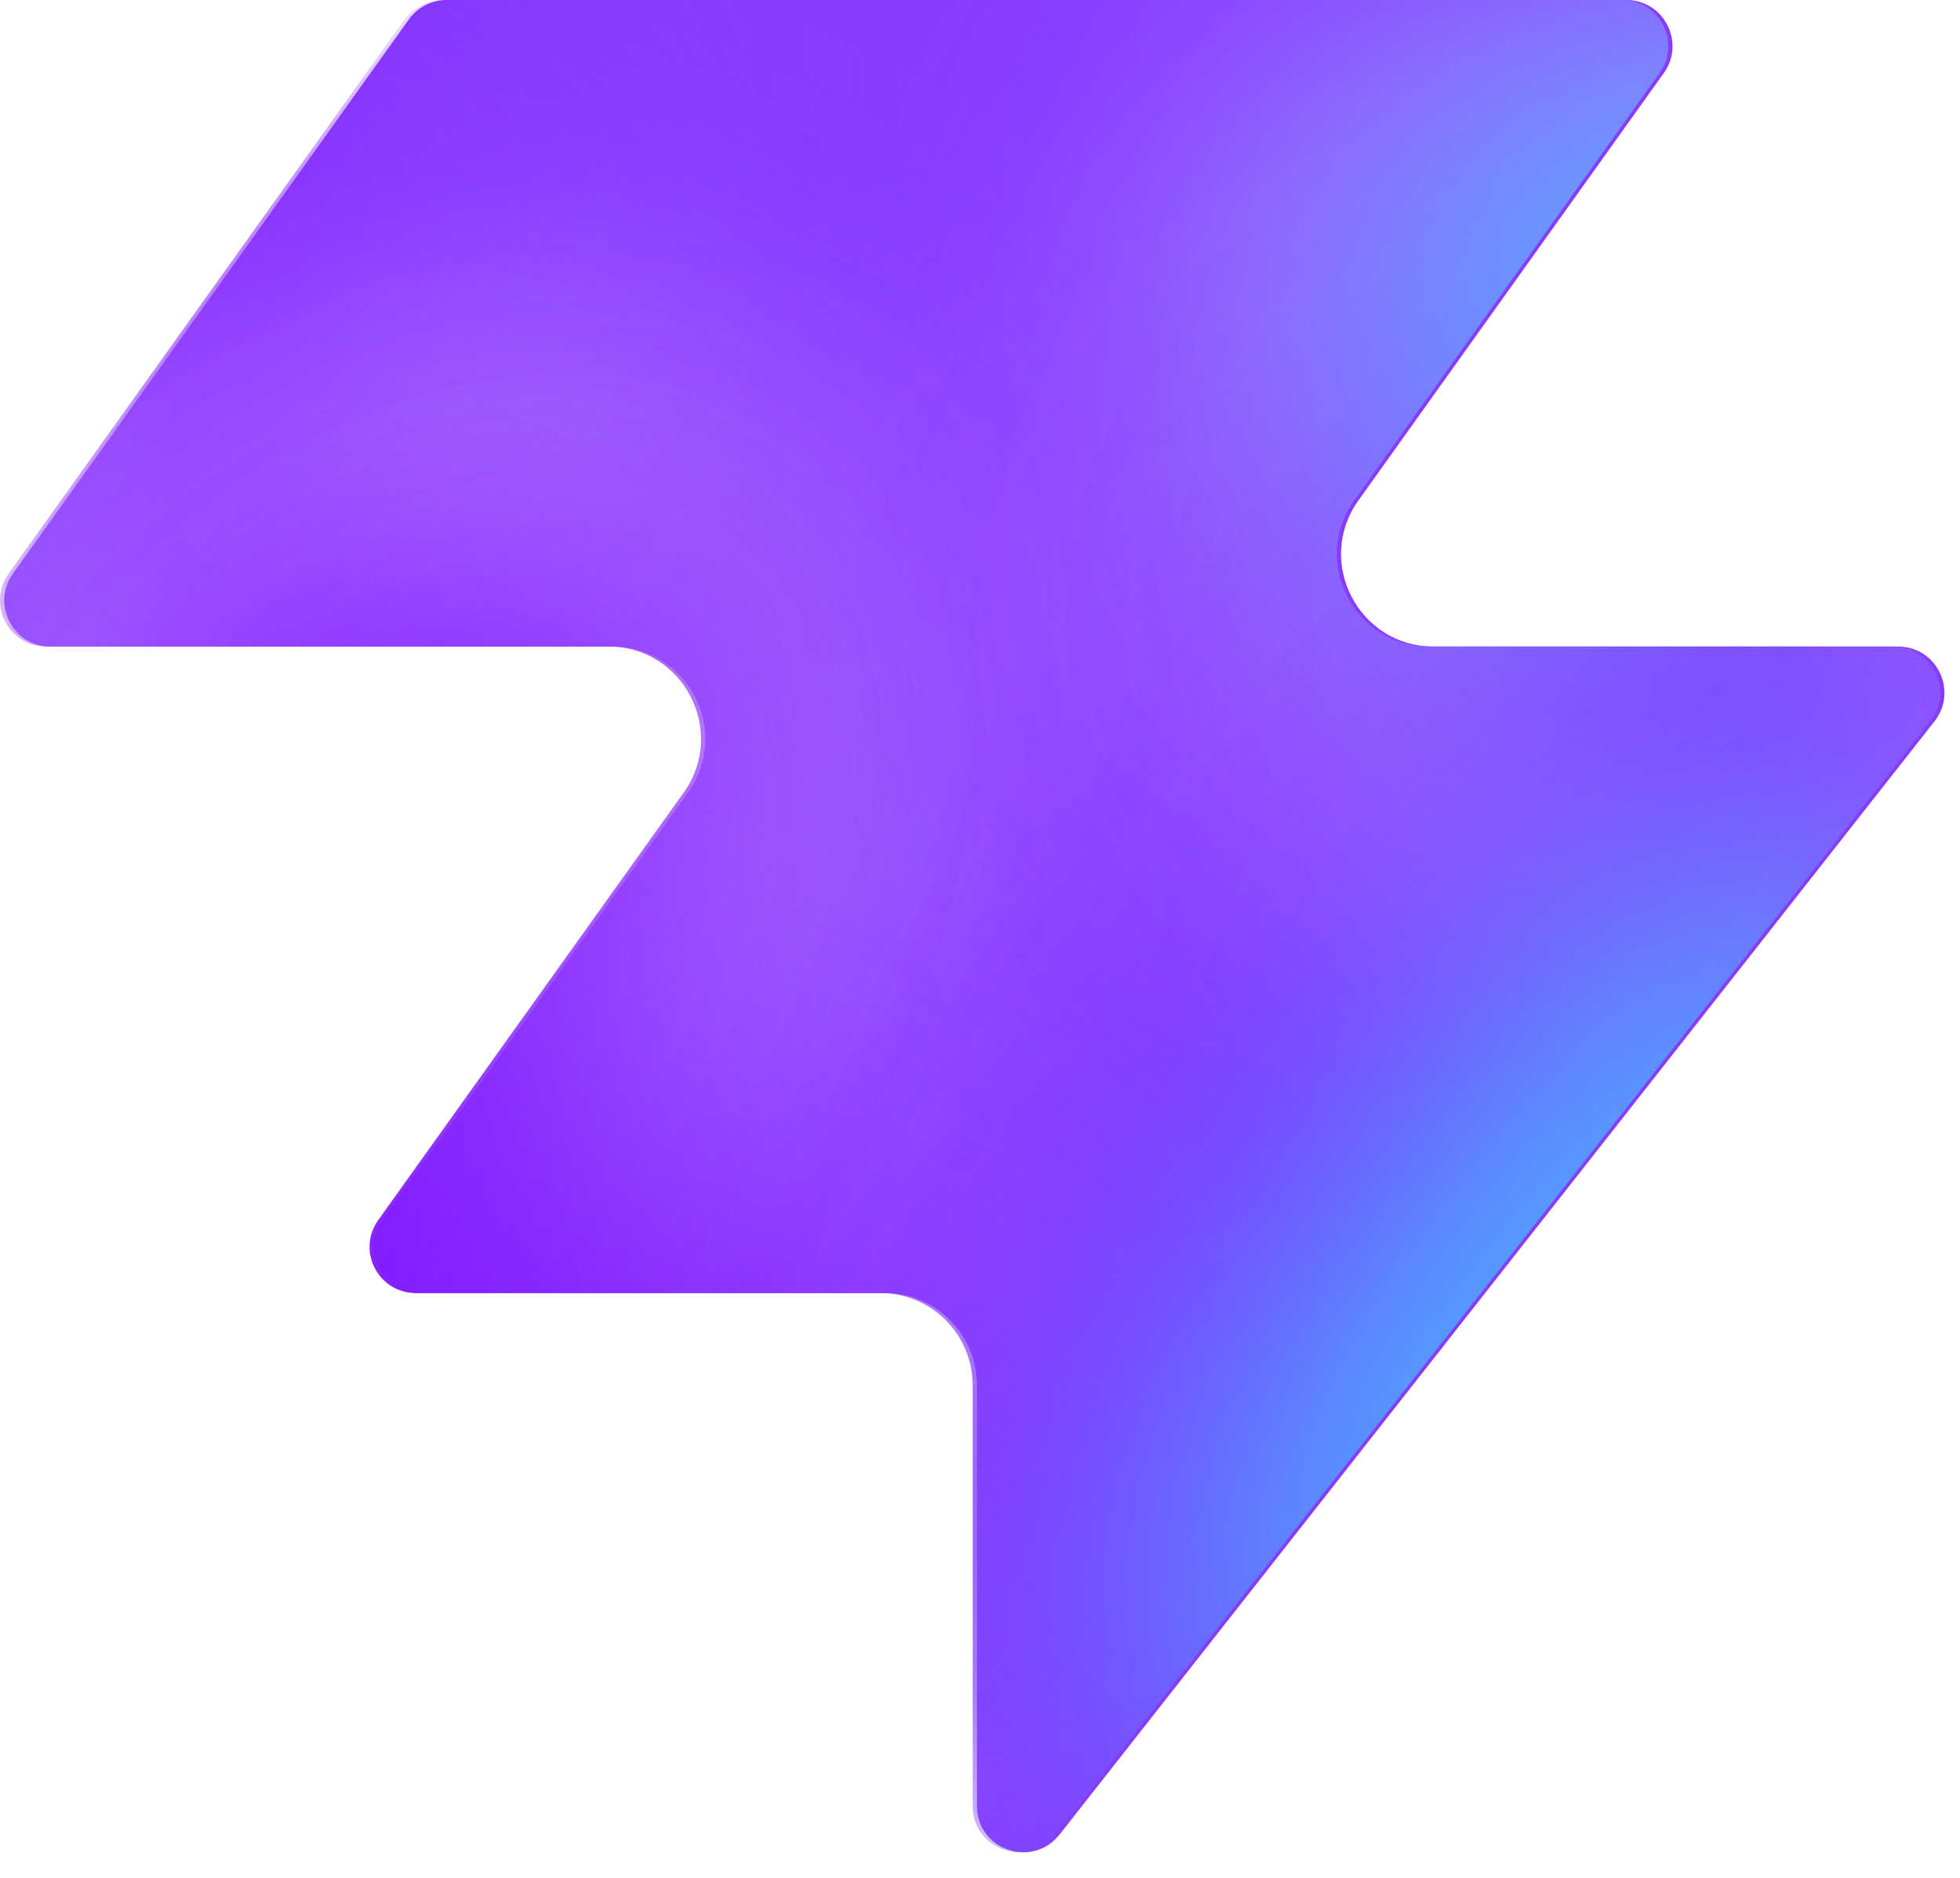
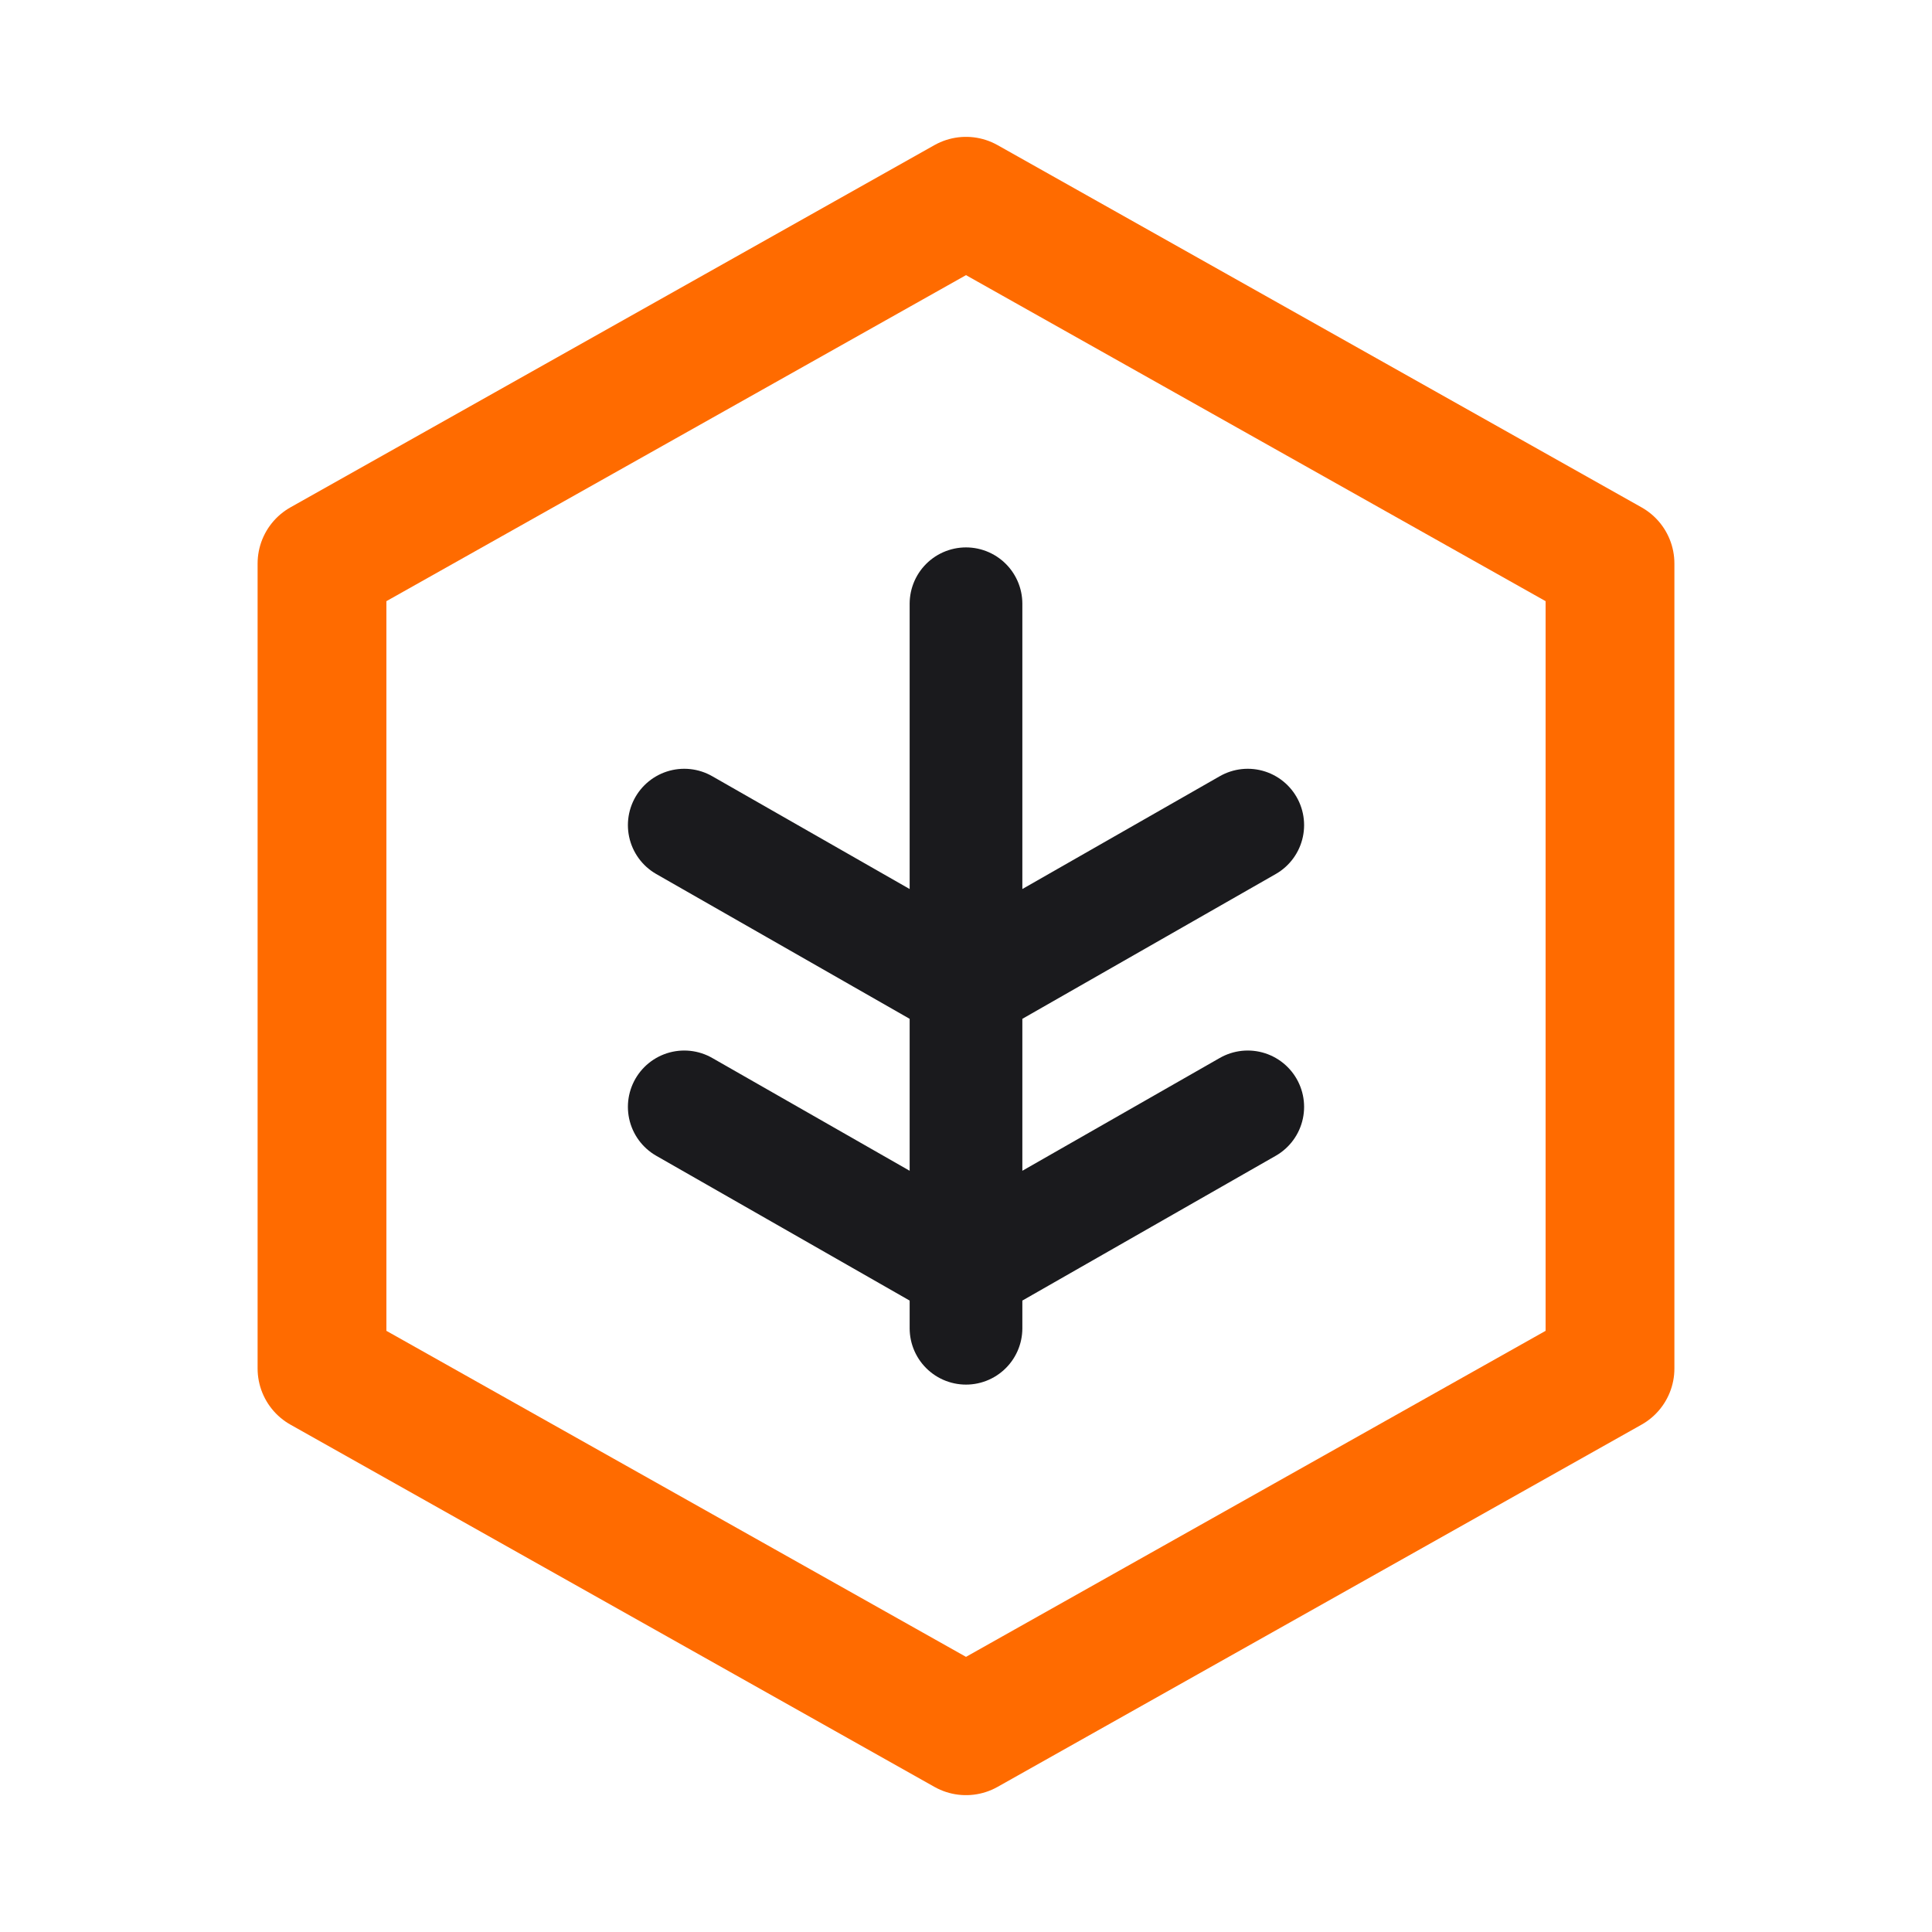
- <svg xmlns="http://www.w3.org/2000/svg" width="48" height="46" fill="none" viewBox="0 0 48 46">
-   <path fill="#863bff" d="M25.946 44.938c-.664.845-2.021.375-2.021-.698V33.937a2.26 2.26 0 0 0-2.262-2.262H10.287c-.92 0-1.456-1.04-.92-1.788l7.48-10.471c1.07-1.497 0-3.578-1.842-3.578H1.237c-.92 0-1.456-1.04-.92-1.788L10.013.474c.214-.297.556-.474.92-.474h28.894c.92 0 1.456 1.04.92 1.788l-7.48 10.471c-1.07 1.498 0 3.579 1.842 3.579h11.377c.943 0 1.473 1.088.89 1.83L25.947 44.94z" style="fill:#863bff;fill:color(display-p3 .525 .23 1);fill-opacity:1" />
-   <mask id="a" width="48" height="46" x="0" y="0" maskUnits="userSpaceOnUse" style="mask-type:alpha">
-     <path fill="#000" d="M25.842 44.938c-.664.844-2.021.375-2.021-.698V33.937a2.26 2.26 0 0 0-2.262-2.262H10.183c-.92 0-1.456-1.04-.92-1.788l7.48-10.471c1.07-1.498 0-3.579-1.842-3.579H1.133c-.92 0-1.456-1.04-.92-1.787L9.91.473c.214-.297.556-.474.92-.474h28.894c.92 0 1.456 1.04.92 1.788l-7.48 10.471c-1.07 1.498 0 3.578 1.842 3.578h11.377c.943 0 1.473 1.088.89 1.832L25.843 44.94z" style="fill:#000;fill-opacity:1" />
-   </mask>
-   <g mask="url(#a)">
-     <g filter="url(#b)">
-       <ellipse cx="5.508" cy="14.704" fill="#ede6ff" rx="5.508" ry="14.704" style="fill:#ede6ff;fill:color(display-p3 .927 .903 1);fill-opacity:1" transform="matrix(.00324 1 1 -.00324 -4.47 31.516)" />
-     </g>
-     <g filter="url(#c)">
-       <ellipse cx="10.399" cy="29.851" fill="#ede6ff" rx="10.399" ry="29.851" style="fill:#ede6ff;fill:color(display-p3 .927 .903 1);fill-opacity:1" transform="matrix(.00324 1 1 -.00324 -39.328 7.883)" />
-     </g>
-     <g filter="url(#d)">
-       <ellipse cx="5.508" cy="30.487" fill="#7e14ff" rx="5.508" ry="30.487" style="fill:#7e14ff;fill:color(display-p3 .492 .077 1);fill-opacity:1" transform="rotate(89.814 -25.913 -14.639)scale(1 -1)" />
-     </g>
-     <g filter="url(#e)">
-       <ellipse cx="5.508" cy="30.599" fill="#7e14ff" rx="5.508" ry="30.599" style="fill:#7e14ff;fill:color(display-p3 .492 .077 1);fill-opacity:1" transform="rotate(89.814 -32.644 -3.334)scale(1 -1)" />
-     </g>
-     <g filter="url(#f)">
-       <ellipse cx="5.508" cy="30.599" fill="#7e14ff" rx="5.508" ry="30.599" style="fill:#7e14ff;fill:color(display-p3 .492 .077 1);fill-opacity:1" transform="matrix(.00324 1 1 -.00324 -34.34 30.47)" />
-     </g>
-     <g filter="url(#g)">
-       <ellipse cx="14.072" cy="22.078" fill="#ede6ff" rx="14.072" ry="22.078" style="fill:#ede6ff;fill:color(display-p3 .927 .903 1);fill-opacity:1" transform="rotate(93.35 24.506 48.493)scale(-1 1)" />
-     </g>
-     <g filter="url(#h)">
-       <ellipse cx="3.47" cy="21.501" fill="#7e14ff" rx="3.47" ry="21.501" style="fill:#7e14ff;fill:color(display-p3 .492 .077 1);fill-opacity:1" transform="rotate(89.009 28.708 47.59)scale(-1 1)" />
-     </g>
-     <g filter="url(#i)">
-       <ellipse cx="3.47" cy="21.501" fill="#7e14ff" rx="3.47" ry="21.501" style="fill:#7e14ff;fill:color(display-p3 .492 .077 1);fill-opacity:1" transform="rotate(89.009 28.708 47.59)scale(-1 1)" />
-     </g>
-     <g filter="url(#j)">
-       <ellipse cx=".387" cy="8.972" fill="#7e14ff" rx="4.407" ry="29.108" style="fill:#7e14ff;fill:color(display-p3 .492 .077 1);fill-opacity:1" transform="rotate(39.51 .387 8.972)" />
-     </g>
-     <g filter="url(#k)">
-       <ellipse cx="47.523" cy="-6.092" fill="#7e14ff" rx="4.407" ry="29.108" style="fill:#7e14ff;fill:color(display-p3 .492 .077 1);fill-opacity:1" transform="rotate(37.892 47.523 -6.092)" />
-     </g>
-     <g filter="url(#l)">
-       <ellipse cx="41.412" cy="6.333" fill="#47bfff" rx="5.971" ry="9.665" style="fill:#47bfff;fill:color(display-p3 .28 .748 1);fill-opacity:1" transform="rotate(37.892 41.412 6.333)" />
-     </g>
-     <g filter="url(#m)">
-       <ellipse cx="-1.879" cy="38.332" fill="#7e14ff" rx="4.407" ry="29.108" style="fill:#7e14ff;fill:color(display-p3 .492 .077 1);fill-opacity:1" transform="rotate(37.892 -1.88 38.332)" />
-     </g>
-     <g filter="url(#n)">
-       <ellipse cx="-1.879" cy="38.332" fill="#7e14ff" rx="4.407" ry="29.108" style="fill:#7e14ff;fill:color(display-p3 .492 .077 1);fill-opacity:1" transform="rotate(37.892 -1.88 38.332)" />
-     </g>
-     <g filter="url(#o)">
-       <ellipse cx="35.651" cy="29.907" fill="#7e14ff" rx="4.407" ry="29.108" style="fill:#7e14ff;fill:color(display-p3 .492 .077 1);fill-opacity:1" transform="rotate(37.892 35.651 29.907)" />
-     </g>
-     <g filter="url(#p)">
-       <ellipse cx="38.418" cy="32.4" fill="#47bfff" rx="5.971" ry="15.297" style="fill:#47bfff;fill:color(display-p3 .28 .748 1);fill-opacity:1" transform="rotate(37.892 38.418 32.4)" />
-     </g>
-   </g>
-   <defs>
-     <filter id="b" width="60.045" height="41.654" x="-19.77" y="16.149" color-interpolation-filters="sRGB" filterUnits="userSpaceOnUse">
-       <feFlood flood-opacity="0" result="BackgroundImageFix" />
-       <feBlend in="SourceGraphic" in2="BackgroundImageFix" result="shape" />
-       <feGaussianBlur result="effect1_foregroundBlur_2002_17158" stdDeviation="7.659" />
-     </filter>
-     <filter id="c" width="90.34" height="51.437" x="-54.613" y="-7.533" color-interpolation-filters="sRGB" filterUnits="userSpaceOnUse">
-       <feFlood flood-opacity="0" result="BackgroundImageFix" />
-       <feBlend in="SourceGraphic" in2="BackgroundImageFix" result="shape" />
-       <feGaussianBlur result="effect1_foregroundBlur_2002_17158" stdDeviation="7.659" />
-     </filter>
-     <filter id="d" width="79.355" height="29.4" x="-49.64" y="2.03" color-interpolation-filters="sRGB" filterUnits="userSpaceOnUse">
-       <feFlood flood-opacity="0" result="BackgroundImageFix" />
-       <feBlend in="SourceGraphic" in2="BackgroundImageFix" result="shape" />
-       <feGaussianBlur result="effect1_foregroundBlur_2002_17158" stdDeviation="4.596" />
-     </filter>
-     <filter id="e" width="79.579" height="29.4" x="-45.045" y="20.029" color-interpolation-filters="sRGB" filterUnits="userSpaceOnUse">
-       <feFlood flood-opacity="0" result="BackgroundImageFix" />
-       <feBlend in="SourceGraphic" in2="BackgroundImageFix" result="shape" />
-       <feGaussianBlur result="effect1_foregroundBlur_2002_17158" stdDeviation="4.596" />
-     </filter>
-     <filter id="f" width="79.579" height="29.4" x="-43.513" y="21.178" color-interpolation-filters="sRGB" filterUnits="userSpaceOnUse">
-       <feFlood flood-opacity="0" result="BackgroundImageFix" />
-       <feBlend in="SourceGraphic" in2="BackgroundImageFix" result="shape" />
-       <feGaussianBlur result="effect1_foregroundBlur_2002_17158" stdDeviation="4.596" />
-     </filter>
-     <filter id="g" width="74.749" height="58.852" x="15.756" y="-17.901" color-interpolation-filters="sRGB" filterUnits="userSpaceOnUse">
-       <feFlood flood-opacity="0" result="BackgroundImageFix" />
-       <feBlend in="SourceGraphic" in2="BackgroundImageFix" result="shape" />
-       <feGaussianBlur result="effect1_foregroundBlur_2002_17158" stdDeviation="7.659" />
-     </filter>
-     <filter id="h" width="61.377" height="25.362" x="23.548" y="2.284" color-interpolation-filters="sRGB" filterUnits="userSpaceOnUse">
-       <feFlood flood-opacity="0" result="BackgroundImageFix" />
-       <feBlend in="SourceGraphic" in2="BackgroundImageFix" result="shape" />
-       <feGaussianBlur result="effect1_foregroundBlur_2002_17158" stdDeviation="4.596" />
-     </filter>
-     <filter id="i" width="61.377" height="25.362" x="23.548" y="2.284" color-interpolation-filters="sRGB" filterUnits="userSpaceOnUse">
-       <feFlood flood-opacity="0" result="BackgroundImageFix" />
-       <feBlend in="SourceGraphic" in2="BackgroundImageFix" result="shape" />
-       <feGaussianBlur result="effect1_foregroundBlur_2002_17158" stdDeviation="4.596" />
-     </filter>
-     <filter id="j" width="56.045" height="63.649" x="-27.636" y="-22.853" color-interpolation-filters="sRGB" filterUnits="userSpaceOnUse">
-       <feFlood flood-opacity="0" result="BackgroundImageFix" />
-       <feBlend in="SourceGraphic" in2="BackgroundImageFix" result="shape" />
-       <feGaussianBlur result="effect1_foregroundBlur_2002_17158" stdDeviation="4.596" />
-     </filter>
-     <filter id="k" width="54.814" height="64.646" x="20.116" y="-38.415" color-interpolation-filters="sRGB" filterUnits="userSpaceOnUse">
-       <feFlood flood-opacity="0" result="BackgroundImageFix" />
-       <feBlend in="SourceGraphic" in2="BackgroundImageFix" result="shape" />
-       <feGaussianBlur result="effect1_foregroundBlur_2002_17158" stdDeviation="4.596" />
-     </filter>
-     <filter id="l" width="33.541" height="35.313" x="24.641" y="-11.323" color-interpolation-filters="sRGB" filterUnits="userSpaceOnUse">
-       <feFlood flood-opacity="0" result="BackgroundImageFix" />
-       <feBlend in="SourceGraphic" in2="BackgroundImageFix" result="shape" />
-       <feGaussianBlur result="effect1_foregroundBlur_2002_17158" stdDeviation="4.596" />
-     </filter>
-     <filter id="m" width="54.814" height="64.646" x="-29.286" y="6.009" color-interpolation-filters="sRGB" filterUnits="userSpaceOnUse">
-       <feFlood flood-opacity="0" result="BackgroundImageFix" />
-       <feBlend in="SourceGraphic" in2="BackgroundImageFix" result="shape" />
-       <feGaussianBlur result="effect1_foregroundBlur_2002_17158" stdDeviation="4.596" />
-     </filter>
-     <filter id="n" width="54.814" height="64.646" x="-29.286" y="6.009" color-interpolation-filters="sRGB" filterUnits="userSpaceOnUse">
-       <feFlood flood-opacity="0" result="BackgroundImageFix" />
-       <feBlend in="SourceGraphic" in2="BackgroundImageFix" result="shape" />
-       <feGaussianBlur result="effect1_foregroundBlur_2002_17158" stdDeviation="4.596" />
-     </filter>
-     <filter id="o" width="54.814" height="64.646" x="8.244" y="-2.416" color-interpolation-filters="sRGB" filterUnits="userSpaceOnUse">
-       <feFlood flood-opacity="0" result="BackgroundImageFix" />
-       <feBlend in="SourceGraphic" in2="BackgroundImageFix" result="shape" />
-       <feGaussianBlur result="effect1_foregroundBlur_2002_17158" stdDeviation="4.596" />
-     </filter>
-     <filter id="p" width="39.409" height="43.623" x="18.713" y="10.588" color-interpolation-filters="sRGB" filterUnits="userSpaceOnUse">
-       <feFlood flood-opacity="0" result="BackgroundImageFix" />
-       <feBlend in="SourceGraphic" in2="BackgroundImageFix" result="shape" />
-       <feGaussianBlur result="effect1_foregroundBlur_2002_17158" stdDeviation="4.596" />
-     </filter>
-   </defs>
+ <svg xmlns="http://www.w3.org/2000/svg" width="32" height="32" viewBox="0 0 24 24" fill="none">
+   <path d="M12 2.5 20 7v10l-8 4.5L4 17V7l8-4.5Z" stroke="#ff6b00" stroke-width="1.6" stroke-linejoin="round" />
+   <path d="M12 7.5v9M8.5 10.25 12 12.25l3.5-2M8.5 13.75 12 15.75l3.5-2" stroke="#1a1a1d" stroke-width="1.4" stroke-linecap="round" stroke-linejoin="round" />
</svg>
